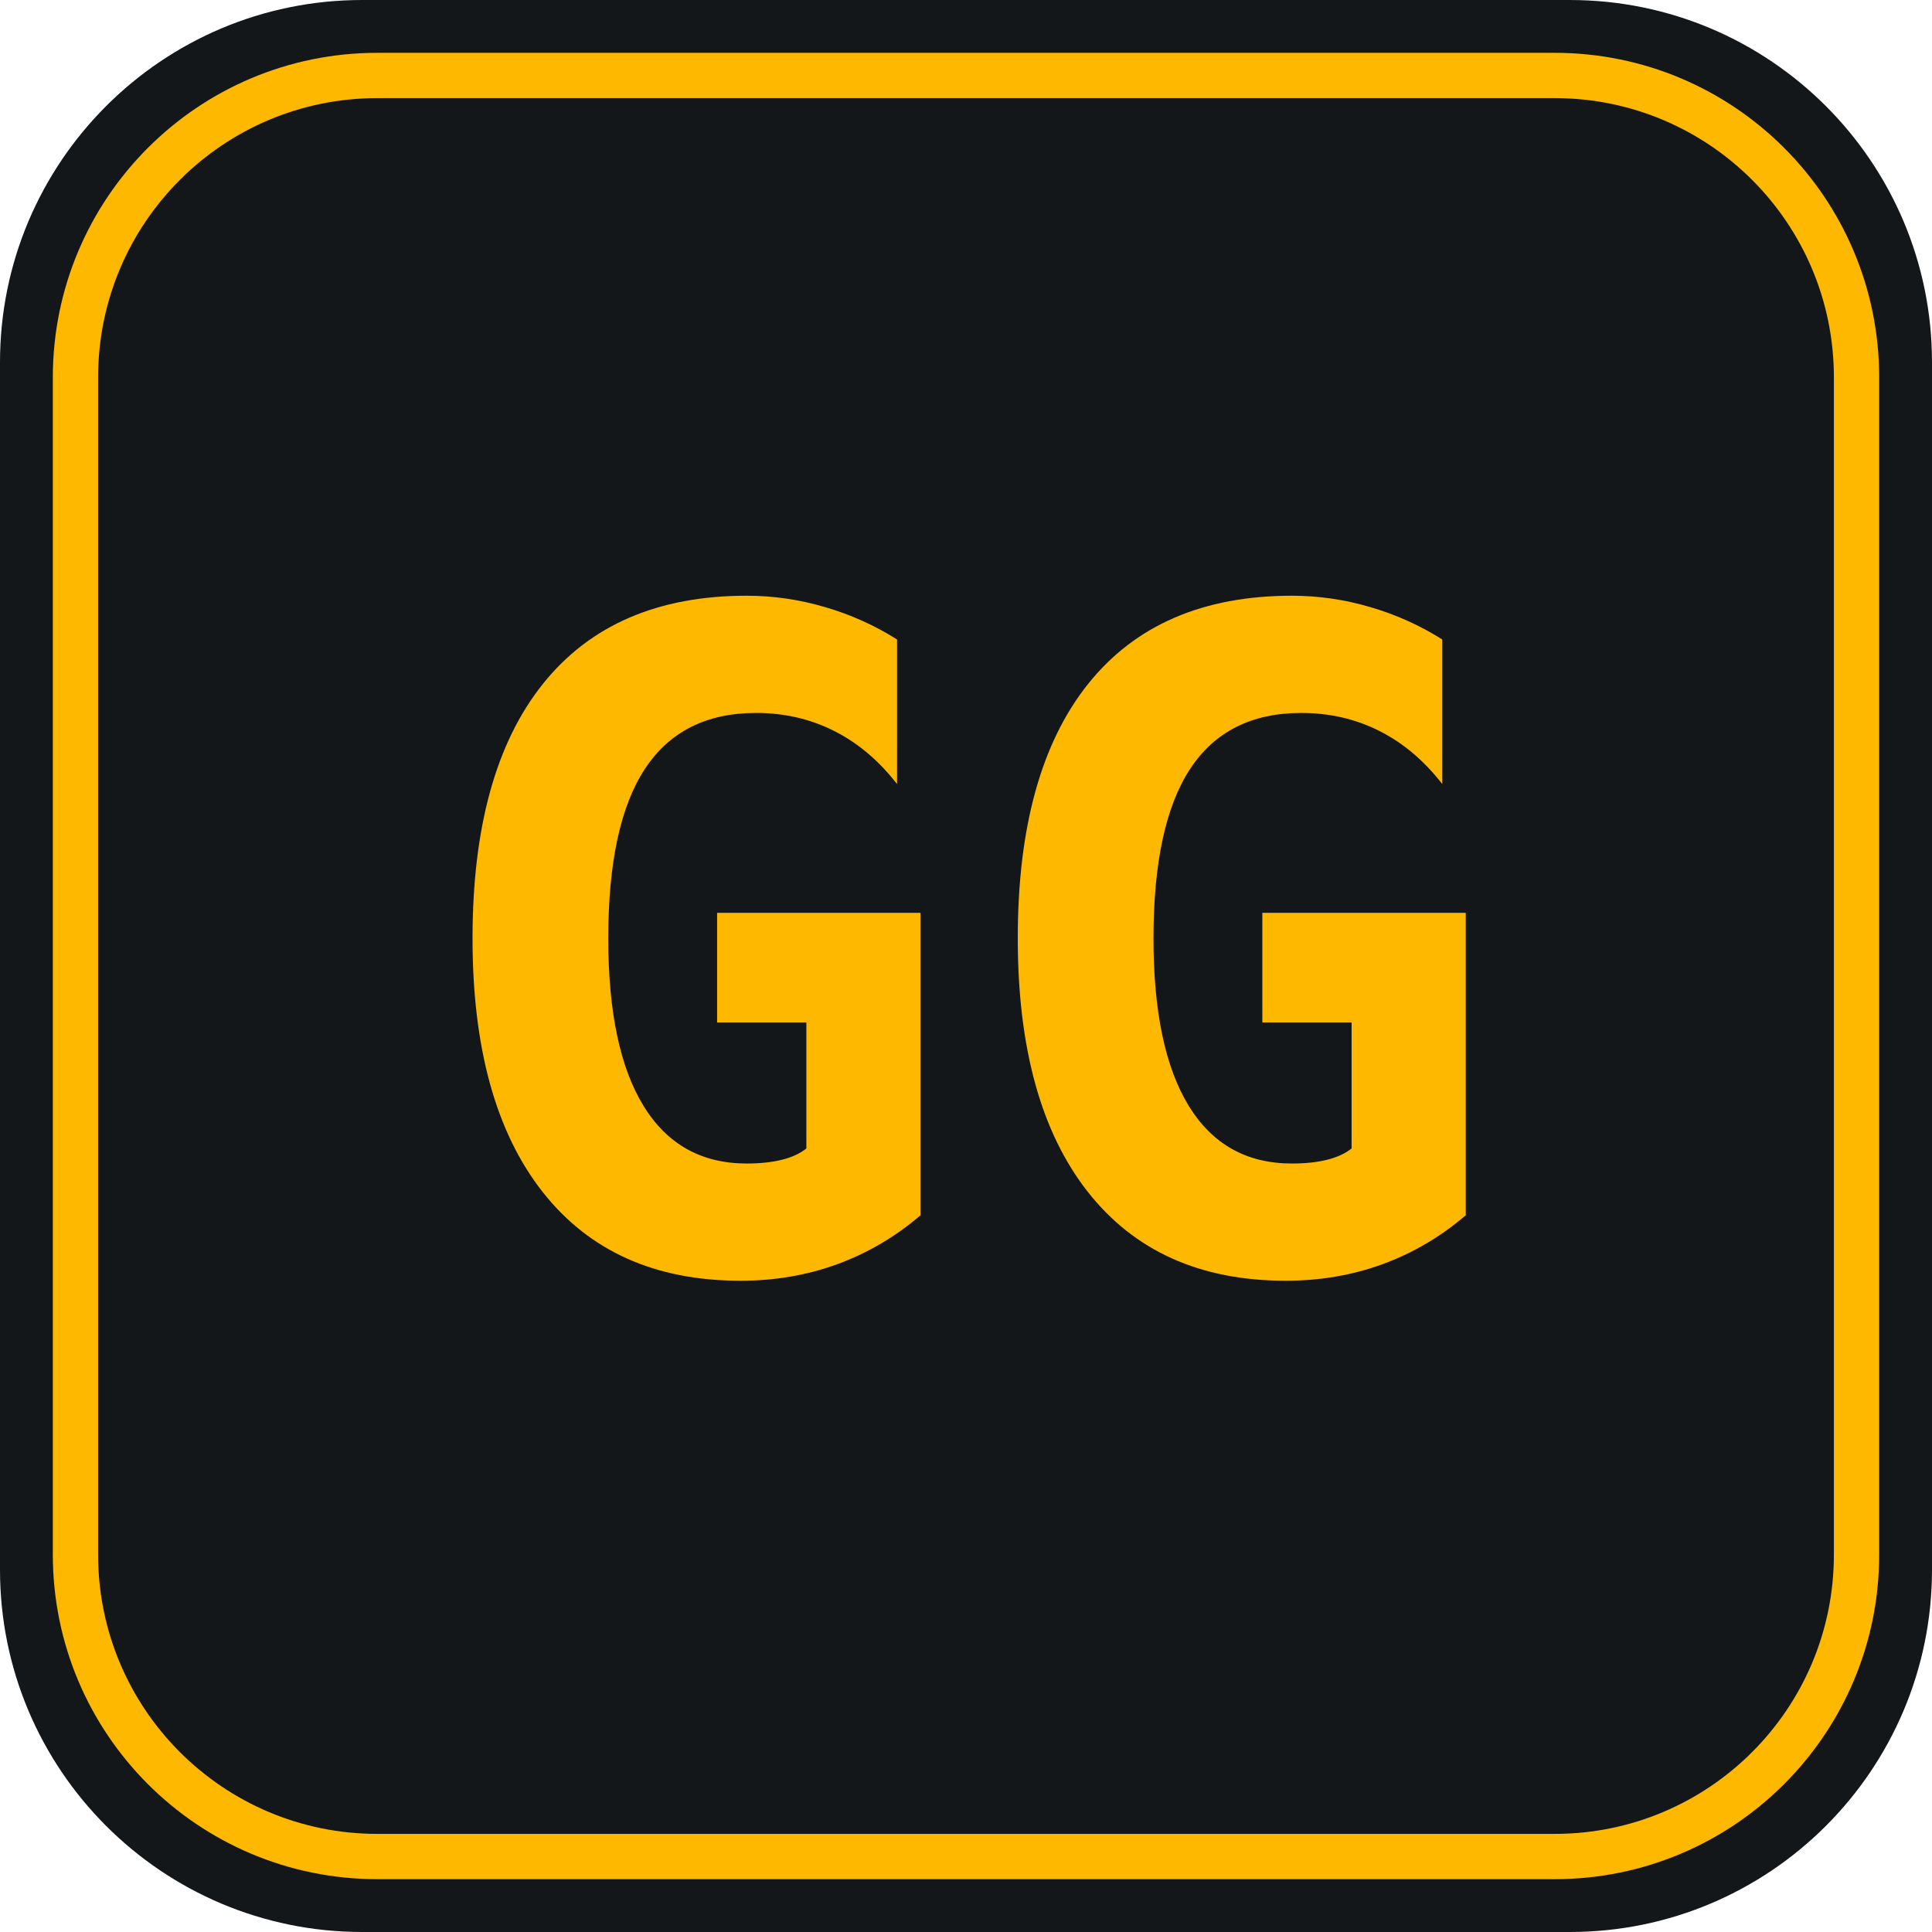
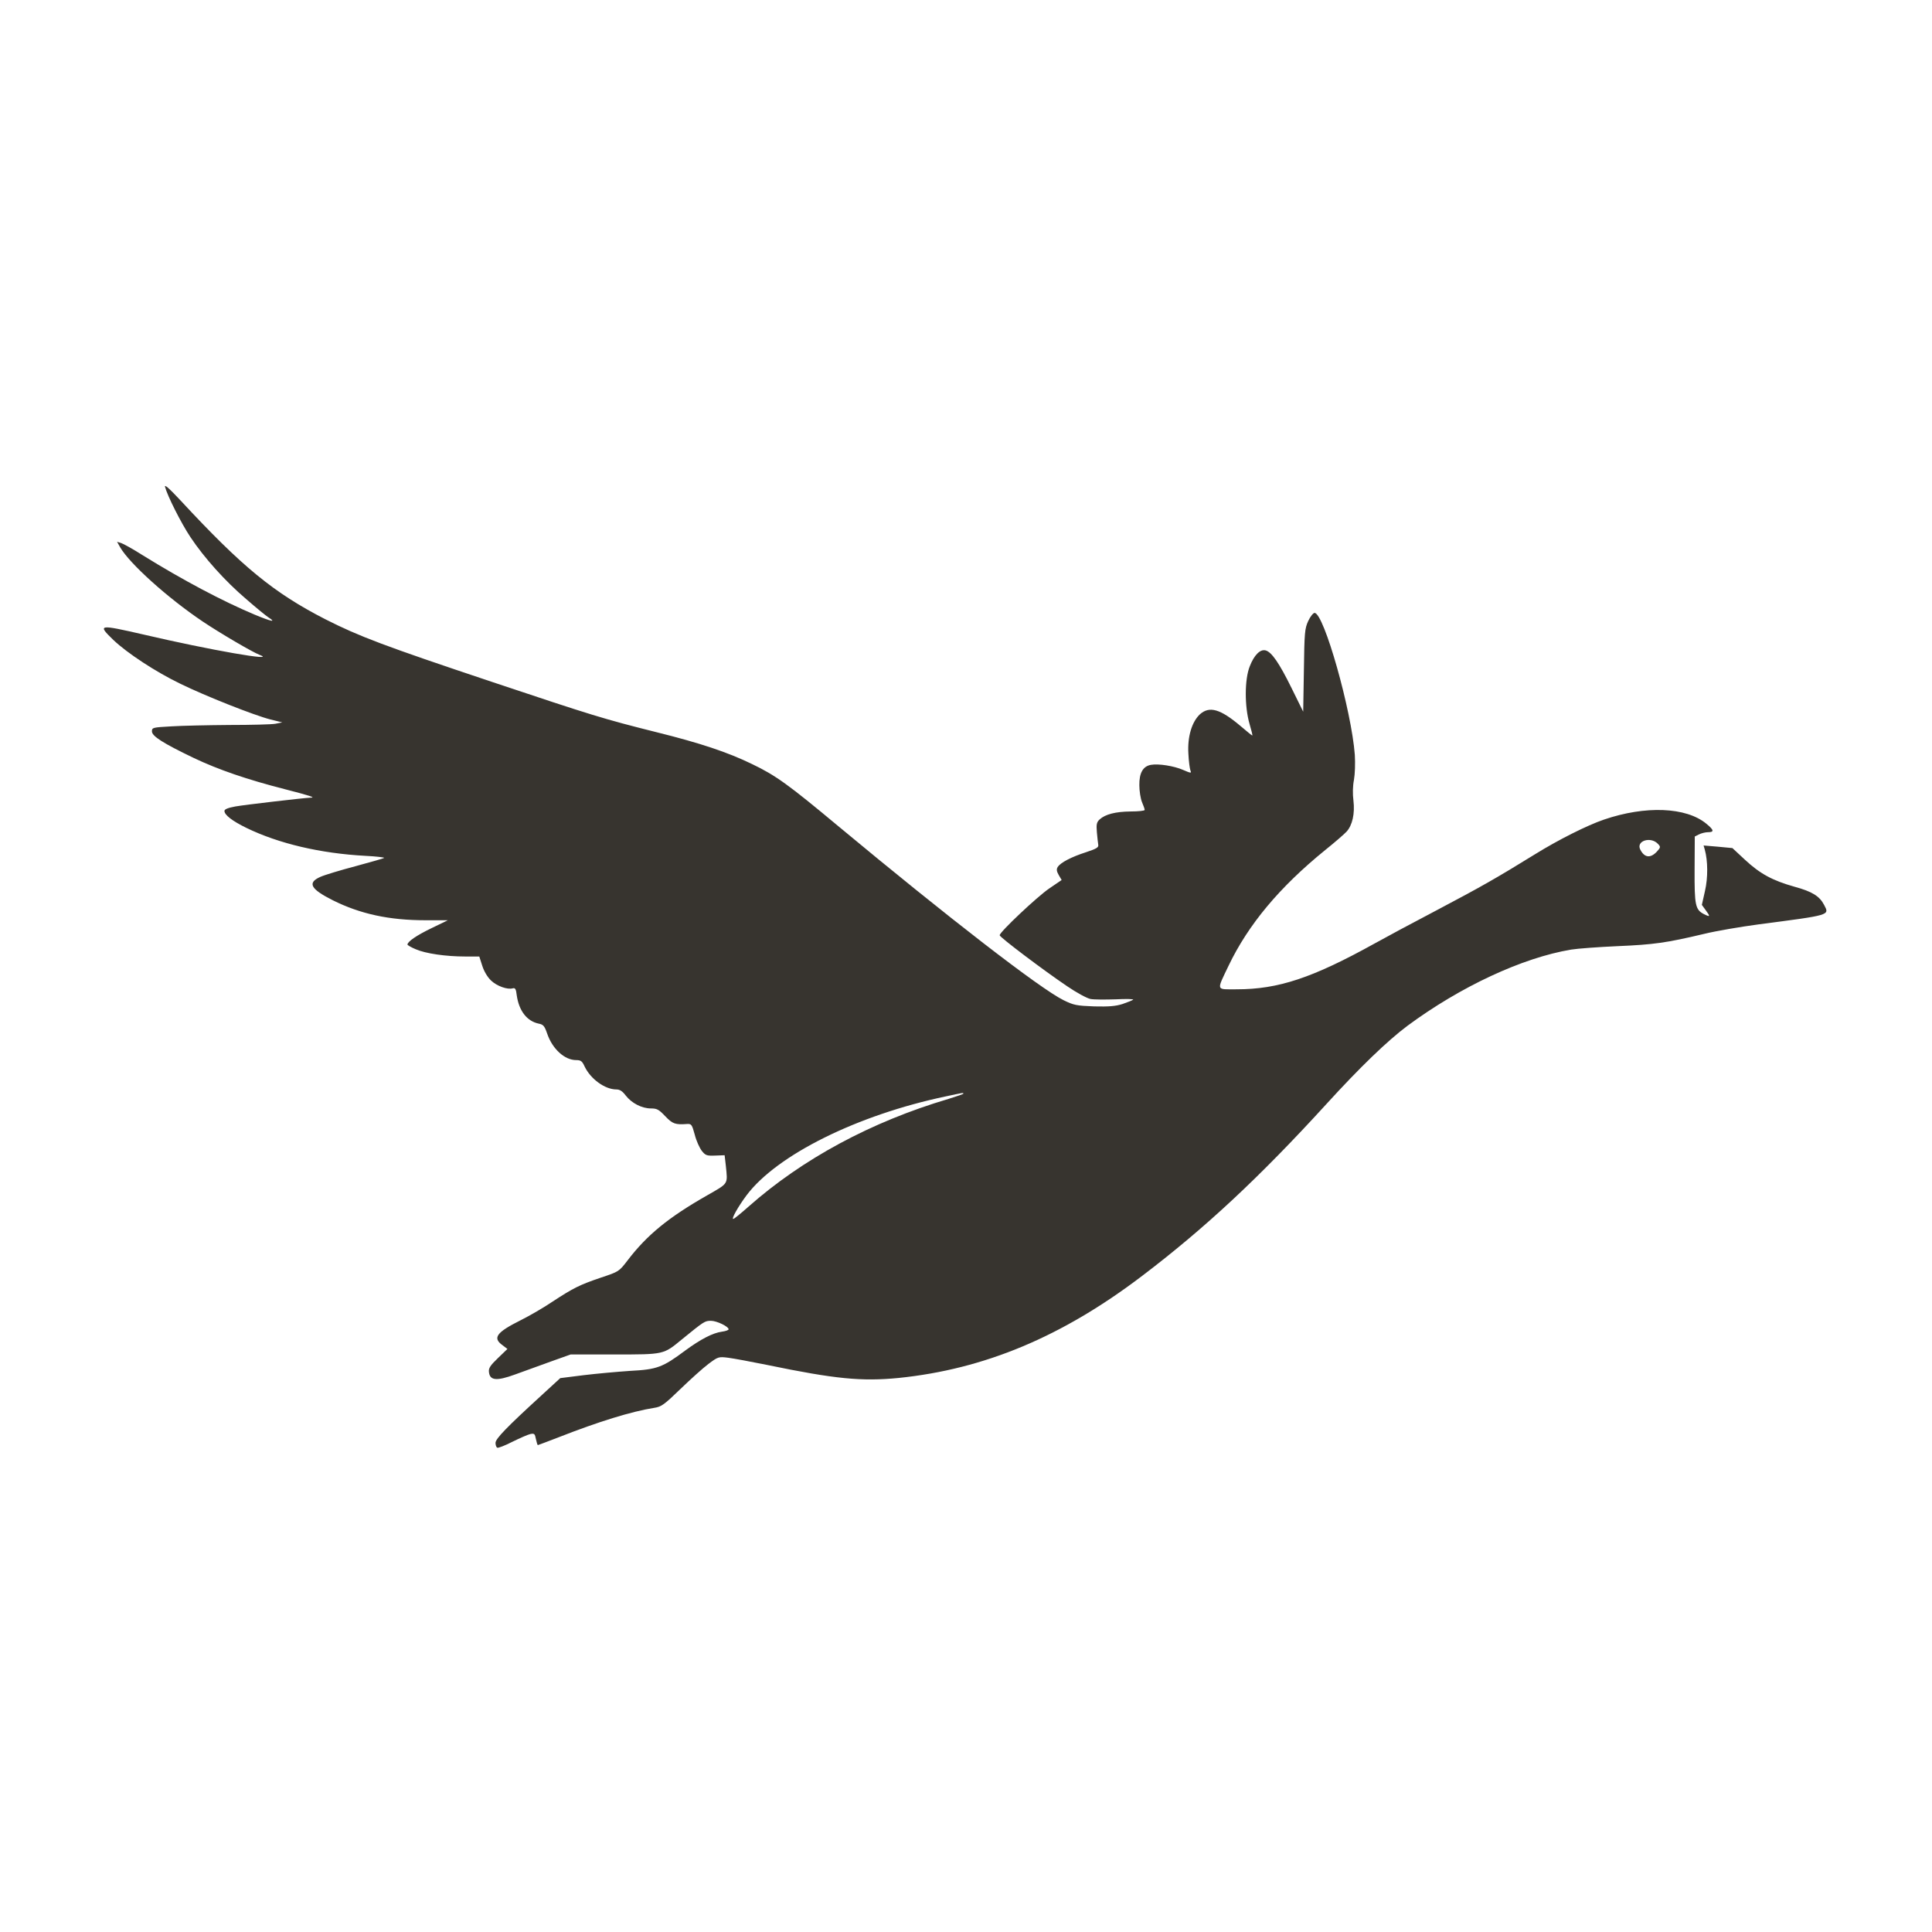
- <svg xmlns="http://www.w3.org/2000/svg" width="256" height="256" viewBox="0 0 256 256">
-   <rect width="256" height="256" rx="48" fill="#14171a" />
-   <rect x="10" y="10" width="236" height="236" rx="40" fill="none" stroke="#ffb800" stroke-width="6" />
-   <text x="128" y="168" font-family="'DejaVu Sans Mono', 'Courier New', monospace" font-weight="bold" font-size="120" fill="#ffb800" text-anchor="middle">GG</text>
+ <svg xmlns="http://www.w3.org/2000/svg" version="1.0" width="1119" height="1119" viewBox="0 0 1119 1119" preserveAspectRatio="xMidYMid meet">
+   <g transform="translate(0,1119) scale(0.1,-0.1)" fill="#37342f" stroke="none">
+     <path d="M956 8370 c13 -51 93 -210 147 -291 80 -120 201 -255 322 -358 57 -50 116 -98 130 -107 47 -30 19 -25 -80 16 -186 78 -418 201 -650 345 -55 35 -111 66 -124 70 l-23 7 18 -32 c55 -95 275 -293 477 -429 98 -66 292 -180 331 -194 108 -41 -288 28 -669 117 -266 61 -272 60 -178 -31 80 -76 244 -184 387 -253 147 -72 428 -183 522 -207 l69 -17 -40 -8 c-22 -4 -141 -7 -265 -7 -124 -1 -276 -4 -337 -8 -109 -6 -113 -7 -113 -29 0 -28 65 -69 242 -154 143 -68 309 -125 528 -181 148 -38 180 -49 149 -49 -35 -1 -380 -41 -436 -51 -43 -8 -63 -16 -63 -26 0 -23 45 -58 127 -98 187 -91 429 -148 690 -162 62 -3 111 -9 108 -12 -3 -3 -78 -24 -166 -48 -87 -23 -180 -51 -204 -62 -76 -34 -57 -70 72 -135 160 -80 328 -116 537 -116 l130 0 -95 -46 c-87 -42 -139 -78 -139 -95 0 -3 21 -16 48 -27 57 -25 175 -42 286 -42 l82 0 17 -53 c10 -32 30 -66 51 -86 33 -32 96 -55 127 -45 13 3 18 -5 22 -41 13 -90 59 -150 128 -164 26 -5 33 -14 48 -57 30 -89 101 -154 168 -154 27 0 35 -6 49 -37 35 -73 118 -133 184 -133 20 0 35 -10 54 -35 34 -44 93 -75 146 -75 35 0 46 -6 83 -45 43 -45 58 -50 128 -45 24 1 27 -4 43 -62 9 -36 28 -77 41 -94 21 -26 28 -29 78 -27 l54 2 7 -61 c11 -110 18 -99 -111 -173 -221 -126 -346 -228 -458 -375 -50 -65 -50 -65 -155 -100 -123 -42 -158 -59 -283 -141 -50 -34 -132 -81 -182 -106 -140 -70 -163 -102 -105 -144 l29 -22 -55 -53 c-45 -43 -55 -59 -52 -81 5 -49 44 -53 151 -14 51 18 144 52 207 75 l115 41 255 0 c288 0 282 -1 389 87 129 105 133 108 169 108 33 0 102 -33 102 -49 0 -5 -17 -11 -39 -14 -52 -7 -122 -43 -212 -109 -131 -98 -164 -110 -319 -118 -74 -5 -196 -16 -270 -25 l-135 -17 -110 -101 c-200 -183 -265 -250 -265 -274 0 -12 4 -25 10 -28 5 -3 44 12 87 34 43 21 90 42 104 45 24 5 27 2 33 -29 4 -19 9 -35 11 -35 2 0 57 21 122 46 230 90 420 149 553 170 40 6 57 18 150 108 58 56 131 122 163 146 56 42 59 43 115 36 31 -4 134 -23 227 -42 392 -81 545 -96 760 -75 498 51 947 239 1410 591 366 278 680 571 1067 995 195 214 353 366 469 453 308 228 667 395 949 442 36 6 157 15 270 20 209 9 281 19 500 71 69 17 211 41 315 55 420 55 412 52 380 113 -26 50 -68 77 -171 105 -128 36 -200 75 -288 157 l-72 67 -84 8 -83 7 7 -24 c18 -65 19 -162 1 -240 l-18 -80 21 -29 c29 -39 28 -43 -8 -25 -51 26 -56 51 -55 260 l1 190 24 12 c14 7 37 13 53 13 37 0 34 13 -10 49 -117 97 -353 106 -593 24 -97 -33 -264 -117 -398 -200 -225 -139 -315 -190 -567 -323 -143 -75 -307 -163 -364 -195 -359 -199 -557 -265 -798 -265 -122 0 -118 -12 -47 137 114 238 295 455 560 670 55 44 110 92 123 106 34 37 49 105 40 180 -5 38 -4 85 3 120 6 34 8 95 5 145 -19 256 -179 822 -233 822 -8 0 -25 -21 -37 -47 -20 -44 -22 -66 -25 -287 l-4 -238 -68 138 c-71 144 -115 208 -150 217 -31 8 -66 -27 -91 -91 -31 -76 -31 -234 -2 -334 11 -38 19 -68 16 -68 -2 0 -33 25 -68 55 -117 99 -180 117 -235 68 -47 -44 -73 -130 -67 -228 2 -44 8 -88 12 -98 7 -16 3 -16 -41 3 -54 24 -145 38 -188 30 -46 -8 -68 -47 -67 -118 0 -33 7 -77 15 -97 9 -21 16 -41 16 -46 0 -5 -37 -9 -82 -9 -87 -1 -146 -16 -179 -46 -17 -16 -20 -28 -16 -74 3 -30 6 -63 8 -73 3 -15 -10 -23 -71 -43 -84 -27 -148 -60 -164 -86 -8 -13 -6 -25 6 -46 l17 -29 -72 -49 c-69 -47 -287 -252 -287 -271 0 -11 254 -203 392 -296 53 -36 113 -69 134 -73 20 -4 86 -4 146 -2 60 3 106 2 101 -2 -4 -4 -32 -15 -61 -25 -41 -13 -79 -16 -165 -14 -102 4 -118 7 -177 36 -136 67 -671 481 -1306 1009 -288 240 -361 293 -499 359 -140 68 -298 121 -556 185 -303 76 -365 95 -954 292 -619 207 -765 262 -960 361 -299 153 -483 304 -838 687 -67 72 -96 97 -91 80z m8648 -2069 c15 -16 14 -20 -8 -44 -37 -39 -71 -35 -95 11 -28 52 61 80 103 33z m-4024 -1445 c0 -3 -39 -16 -87 -31 -446 -132 -845 -347 -1158 -624 -44 -39 -83 -71 -88 -71 -12 0 28 71 77 137 176 234 641 465 1155 573 98 21 101 22 101 16z" />
+   </g>
</svg>
